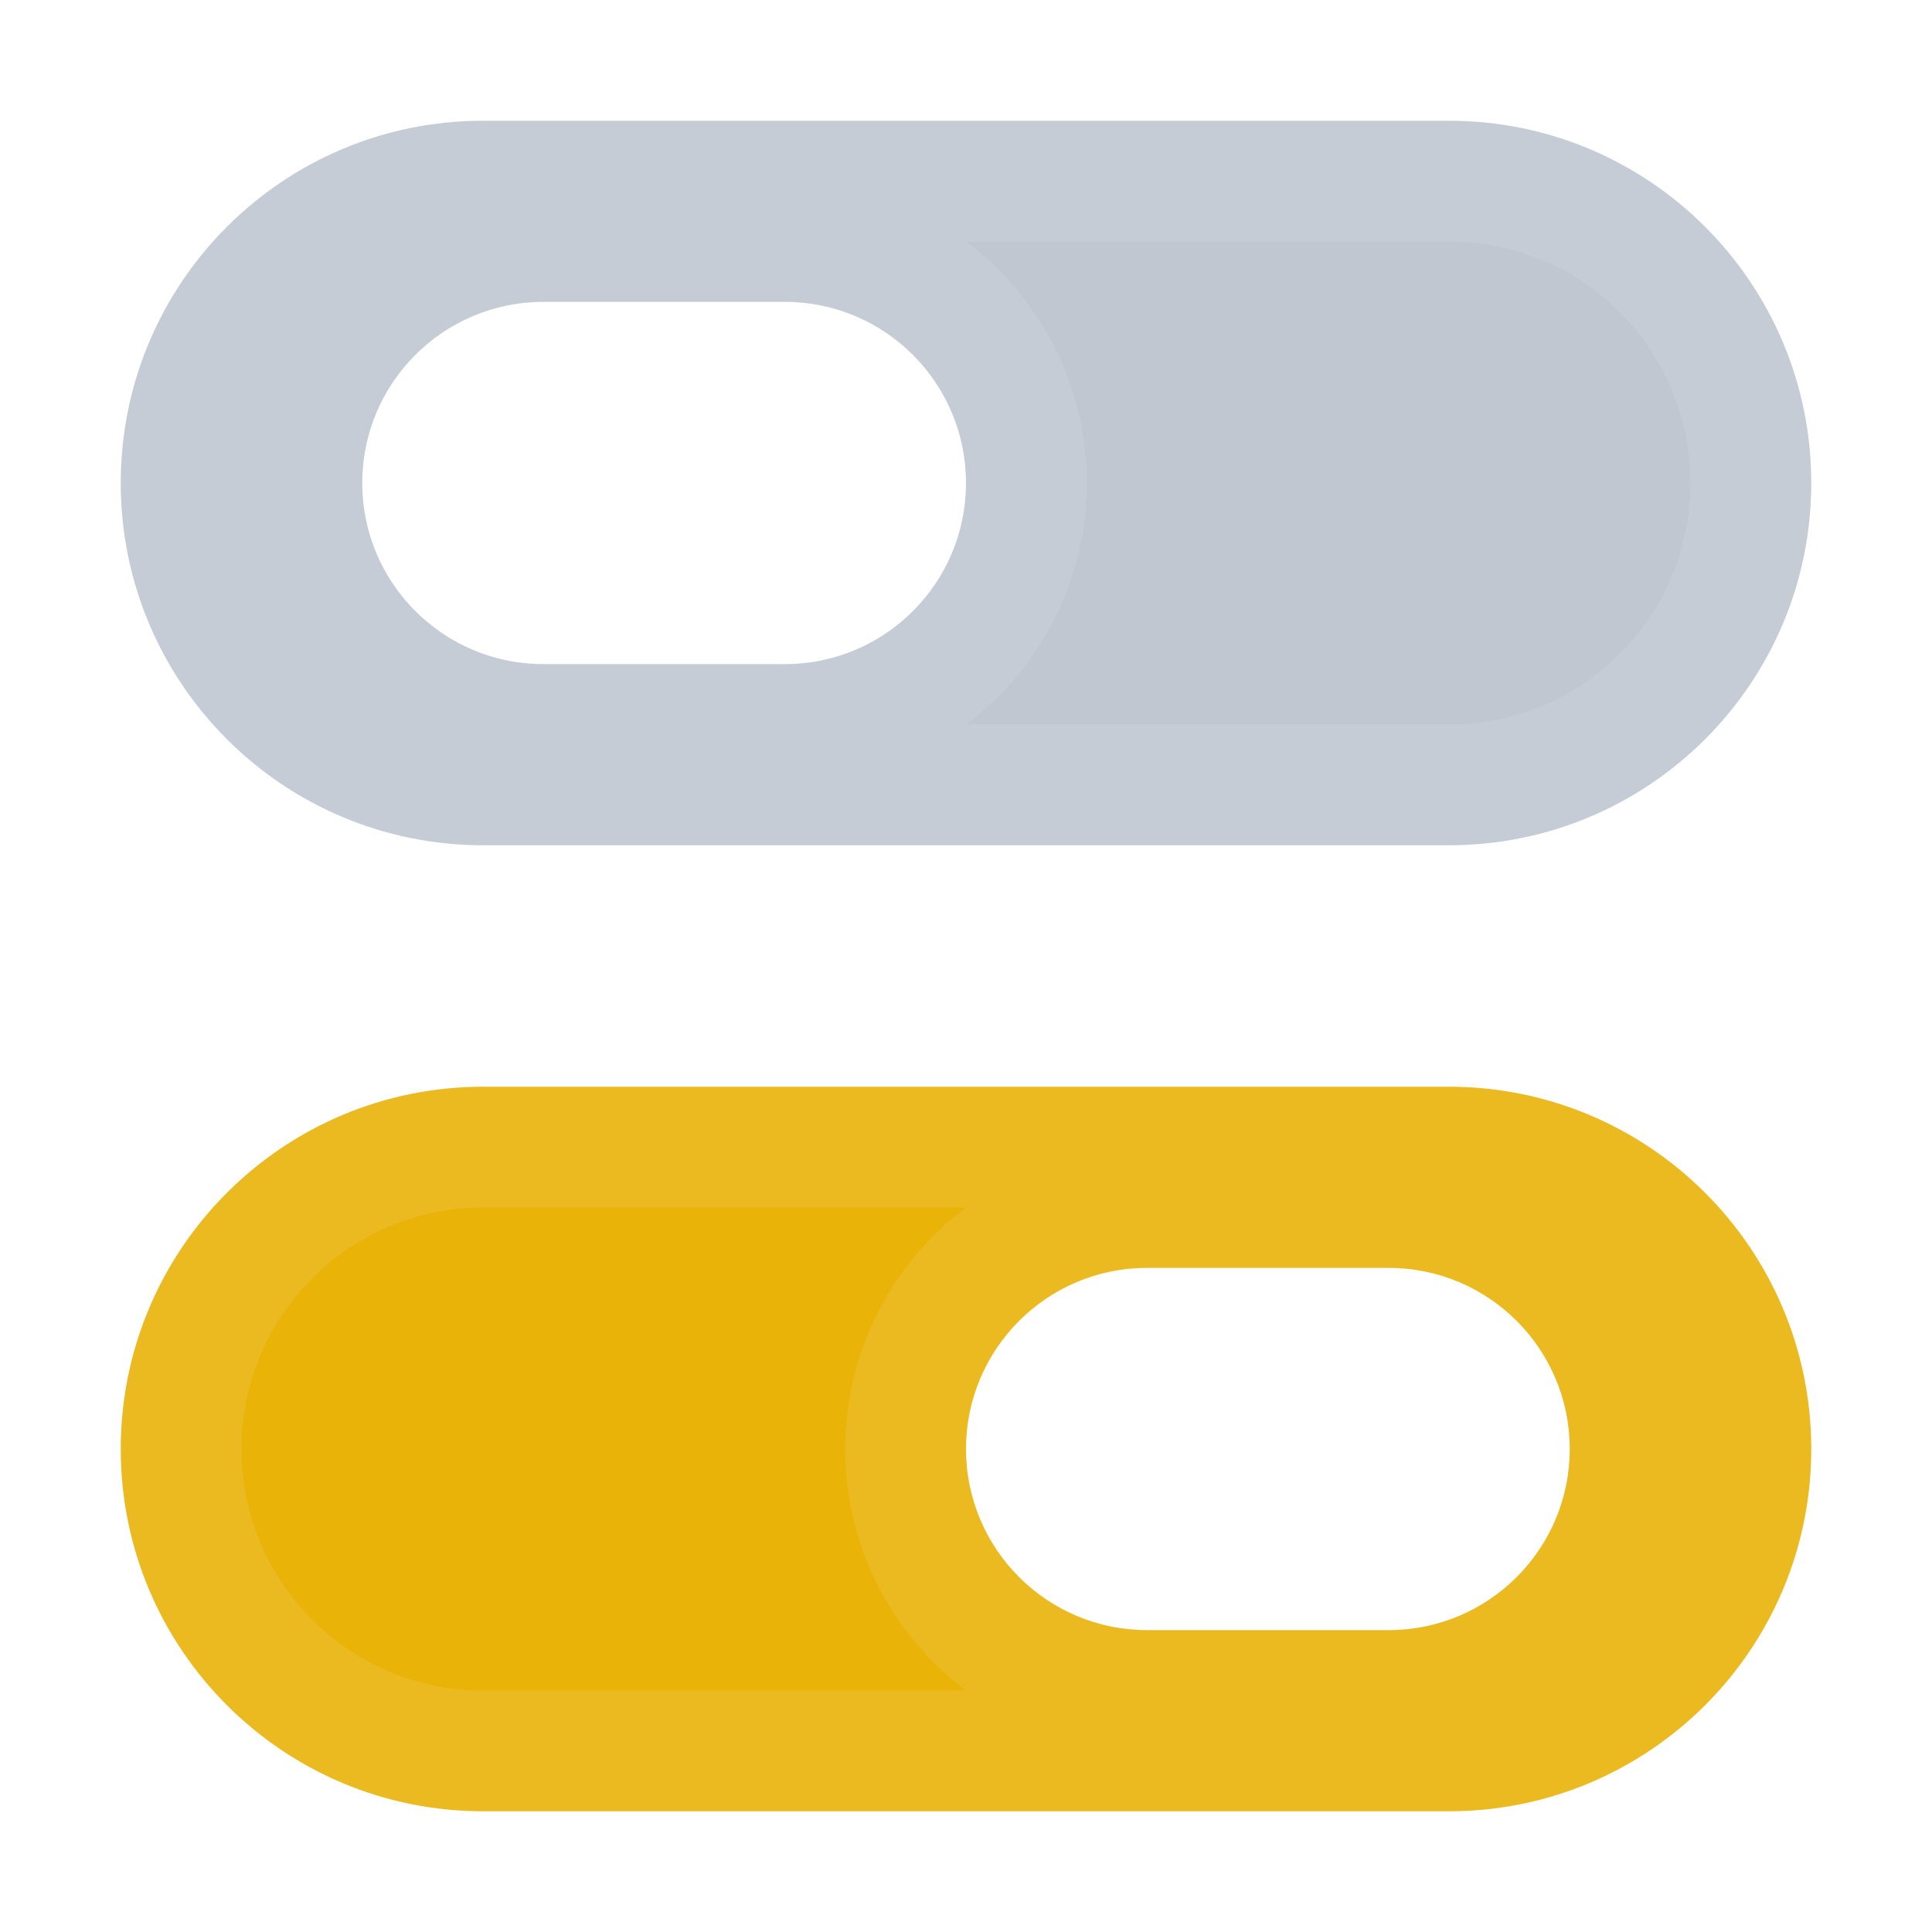
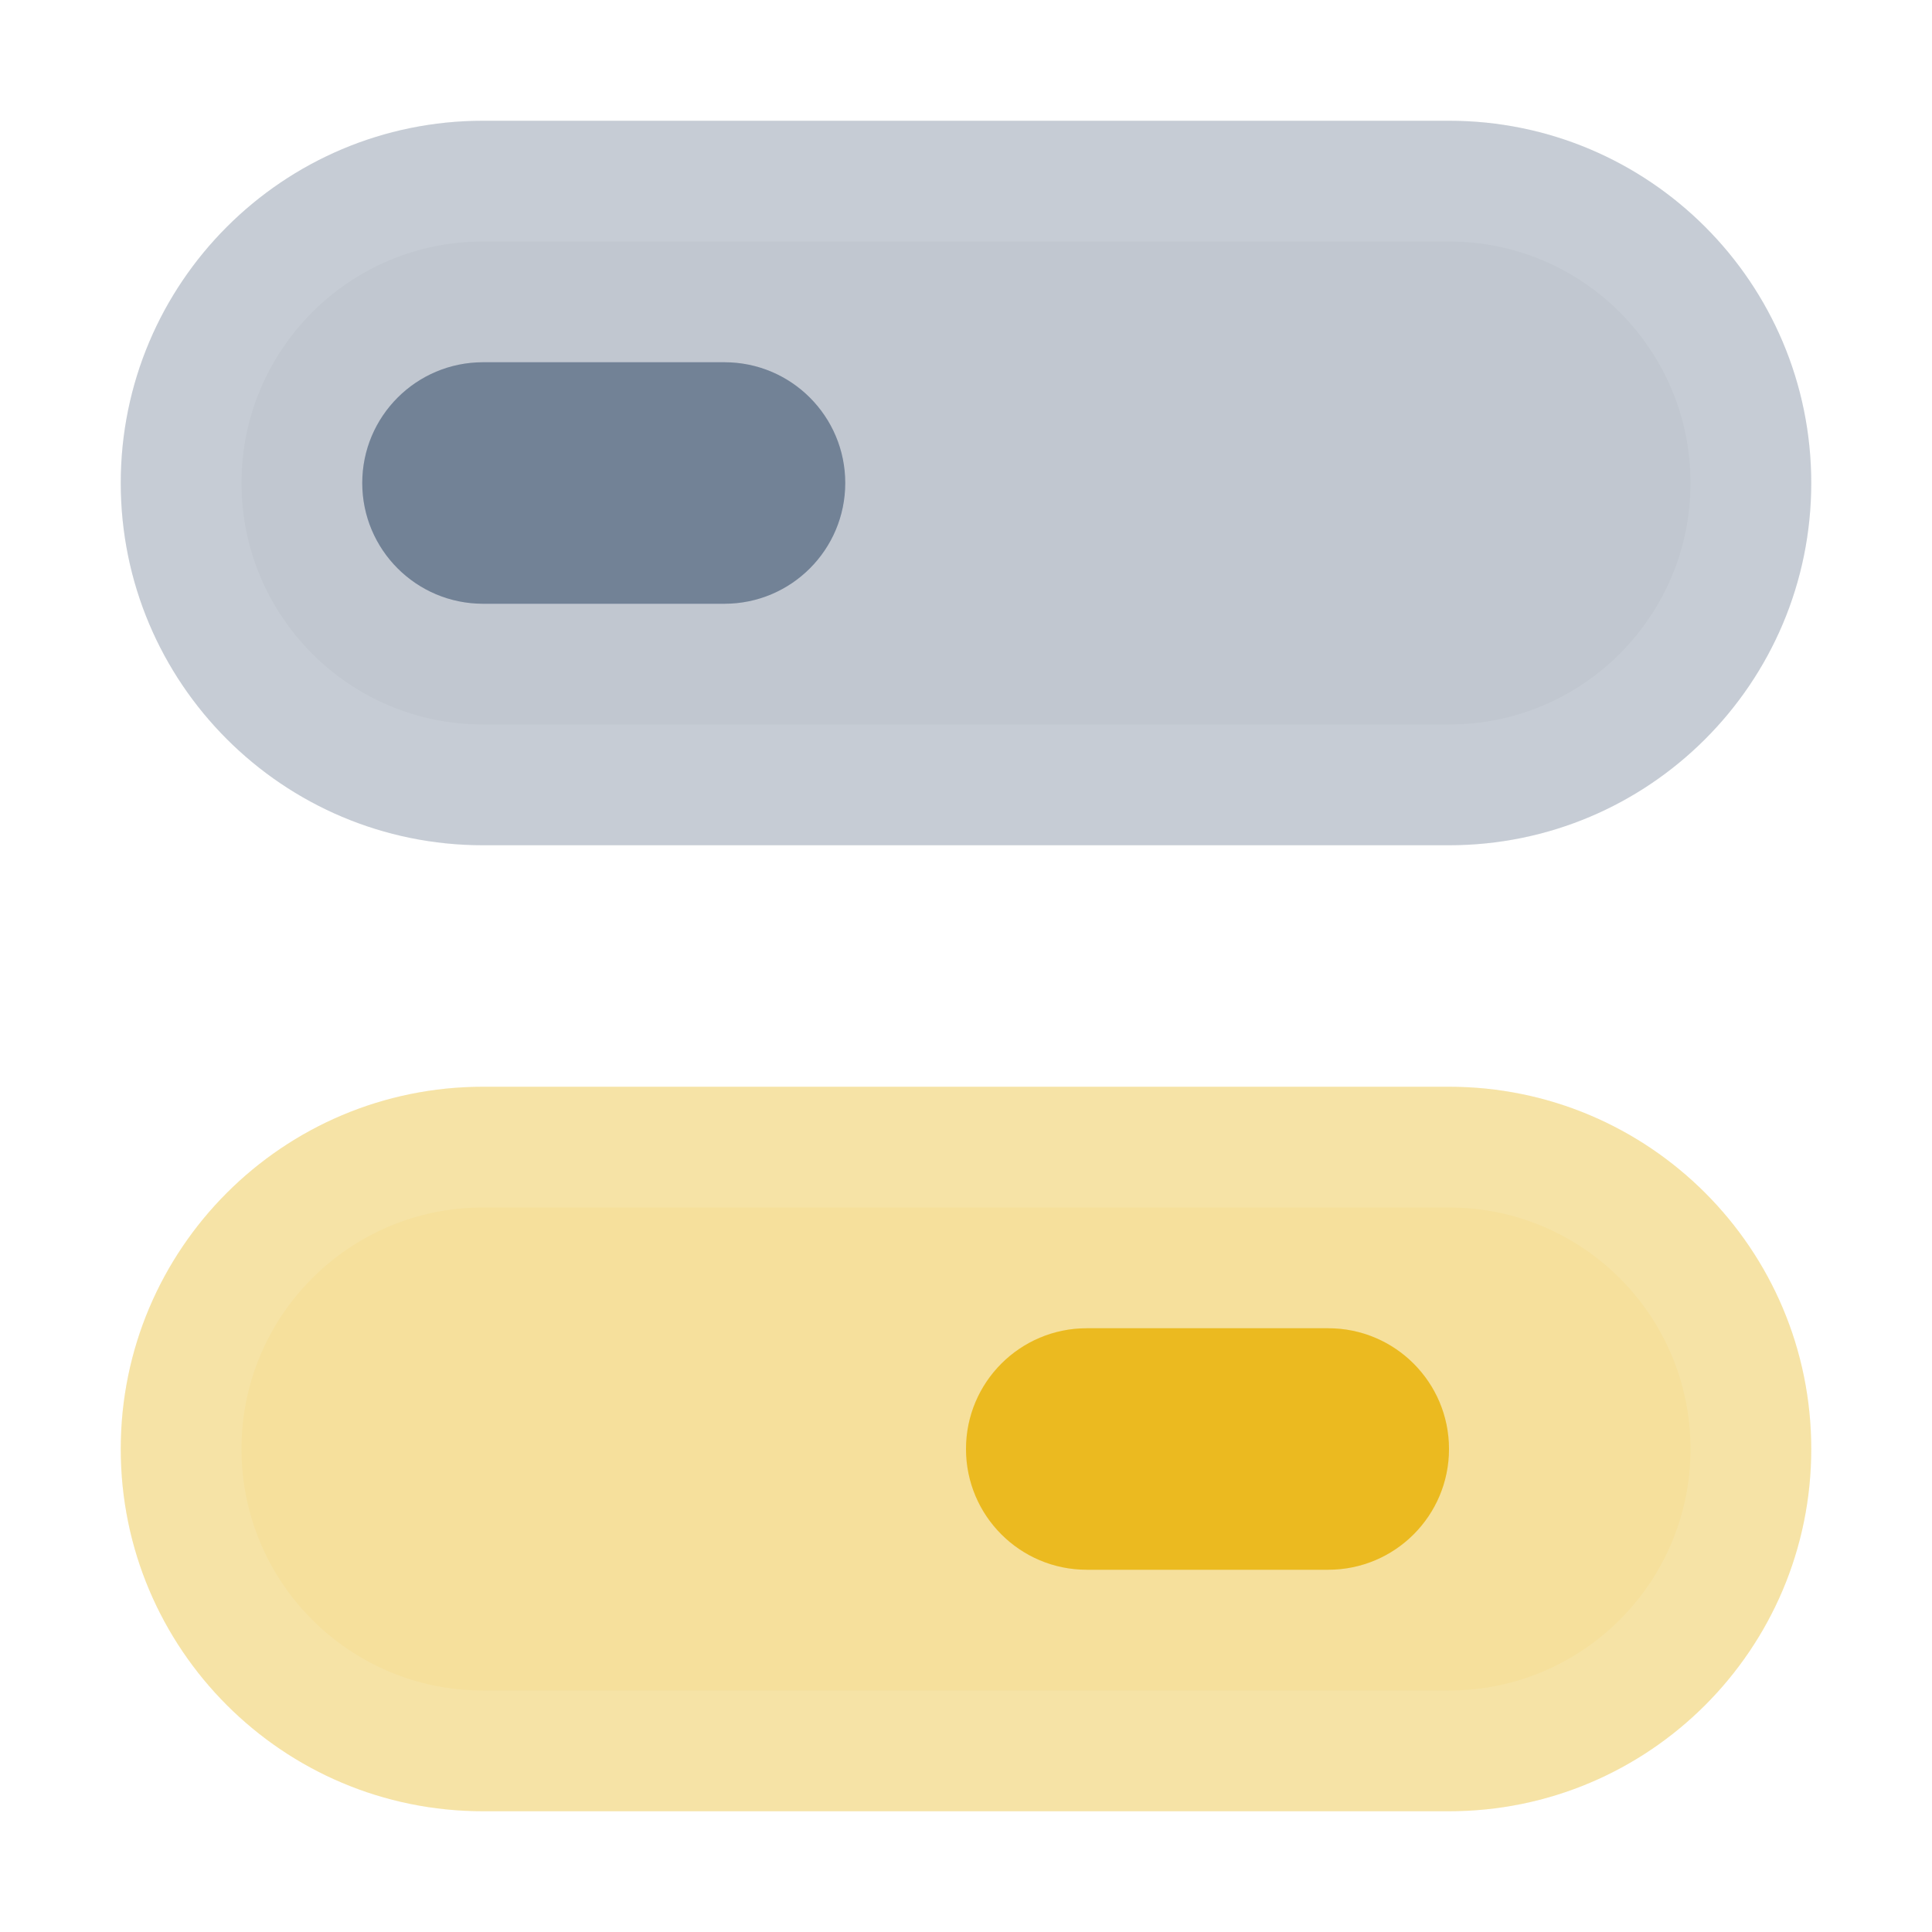
<svg xmlns="http://www.w3.org/2000/svg" viewBox="0 0 16 16">
-   <path fill="#eab308" fill-rule="evenodd" d="M12 9a3 3 0 0 1 0 6H4a3 3 0 0 1 0-6zm-.5 1.5h-2a1.5 1.5 0 0 0 0 3h2a1.5 1.5 0 0 0 0-3" />
-   <path fill="#f8fafc" fill-opacity="0.1" d="M15 12a3 3 0 0 1-3 3H4a3 3 0 0 1 0-6h8a3 3 0 0 1 3 3M4 10a2 2 0 1 0 0 4h4a2.5 2.5 0 0 1 0-4zm5.5.5a1.5 1.5 0 0 0 0 3h2a1.5 1.5 0 0 0 0-3z" />
-   <path fill="#64748b" fill-opacity=".4" fill-rule="evenodd" d="M4 1a3 3 0 1 0 0 6h8a3 3 0 0 0 0-6zm.5 1.5h2a1.5 1.5 0 0 1 0 3h-2a1.5 1.5 0 0 1 0-3" />
-   <path fill="#f8fafc" fill-opacity="0.1" d="M15 4a3 3 0 0 1-3 3H4a3 3 0 1 1 0-6h8a3 3 0 0 1 3 3M8 2a2.5 2.5 0 0 1 0 4h4a2 2 0 1 0 0-4zm-3.5.5a1.5 1.5 0 0 0 0 3h2a1.5 1.5 0 0 0 0-3z" />
+   <path fill="#eab308" fill-opacity=".4" fill-rule="evenodd" d="M4 9h8a3 3 0 0 1 0 6H4a3 3 0 0 1 0-6" />
+   <path fill="#f8fafc" fill-opacity="0.1" d="M15 12a3 3 0 0 1-3 3H4a3 3 0 0 1 0-6h8a3 3 0 0 1 3 3M4 10a2 2 0 1 0 0 4h8a2 2 0 1 0 0-4z" />
+   <path fill="#64748b" fill-opacity=".4" fill-rule="evenodd" d="M4 1h8a3 3 0 0 1 0 6H4a3 3 0 1 1 0-6" />
+   <path fill="#f8fafc" fill-opacity="0.1" d="M15 4a3 3 0 0 1-3 3H4a3 3 0 1 1 0-6h8a3 3 0 0 1 3 3M4 2a2 2 0 1 0 0 4h8a2 2 0 1 0 0-4z" />
+   <path fill="#64748b" fill-rule="evenodd" d="M4 3h2a1 1 0 1 1 0 2H4a1 1 0 1 1 0-2" />
+   <path fill="#f8fafc" fill-opacity="0.1" d="M7 4a1 1 0 0 1-1 1H4a1 1 0 1 1 0-2h2a1 1 0 0 1 1 1" />
+   <path fill="#eab308" fill-rule="evenodd" d="M9 11h2a1 1 0 0 1 0 2H9a1 1 0 0 1 0-2" />
+   <path fill="#f8fafc" fill-opacity="0.1" d="M12 12a1 1 0 0 1-1 1H9a1 1 0 0 1 0-2h2a1 1 0 0 1 1 1" />
</svg>
